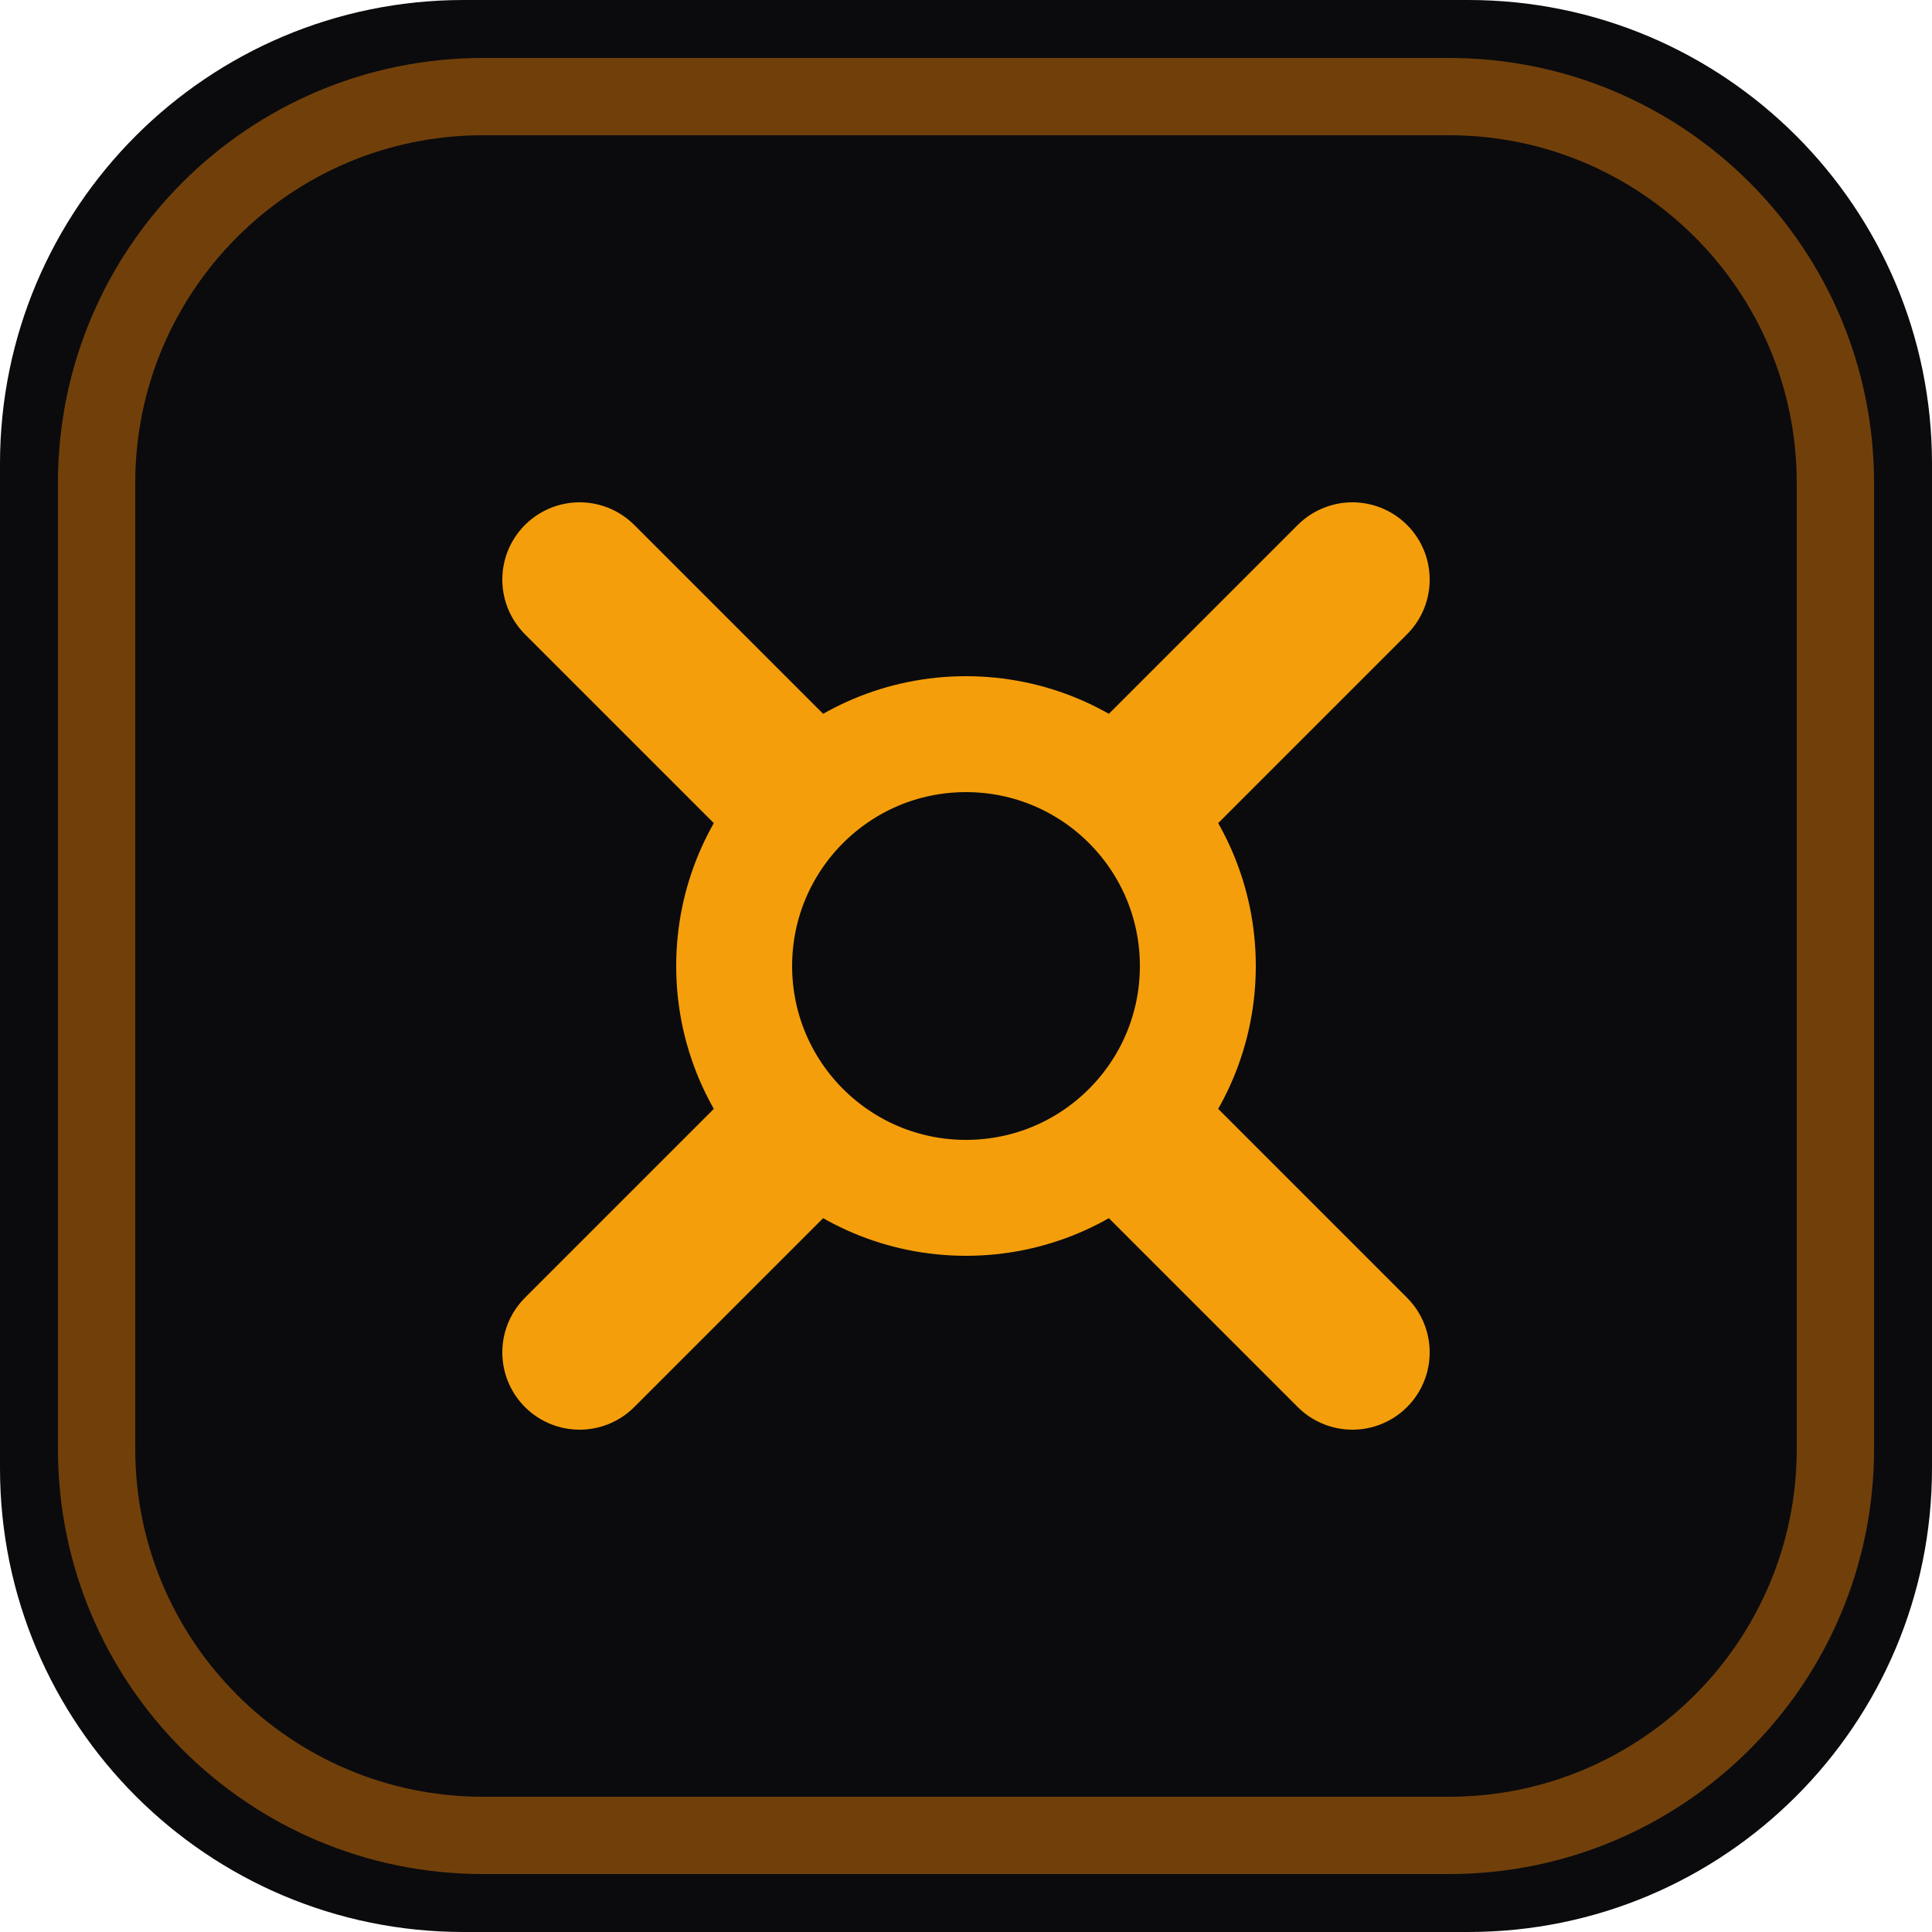
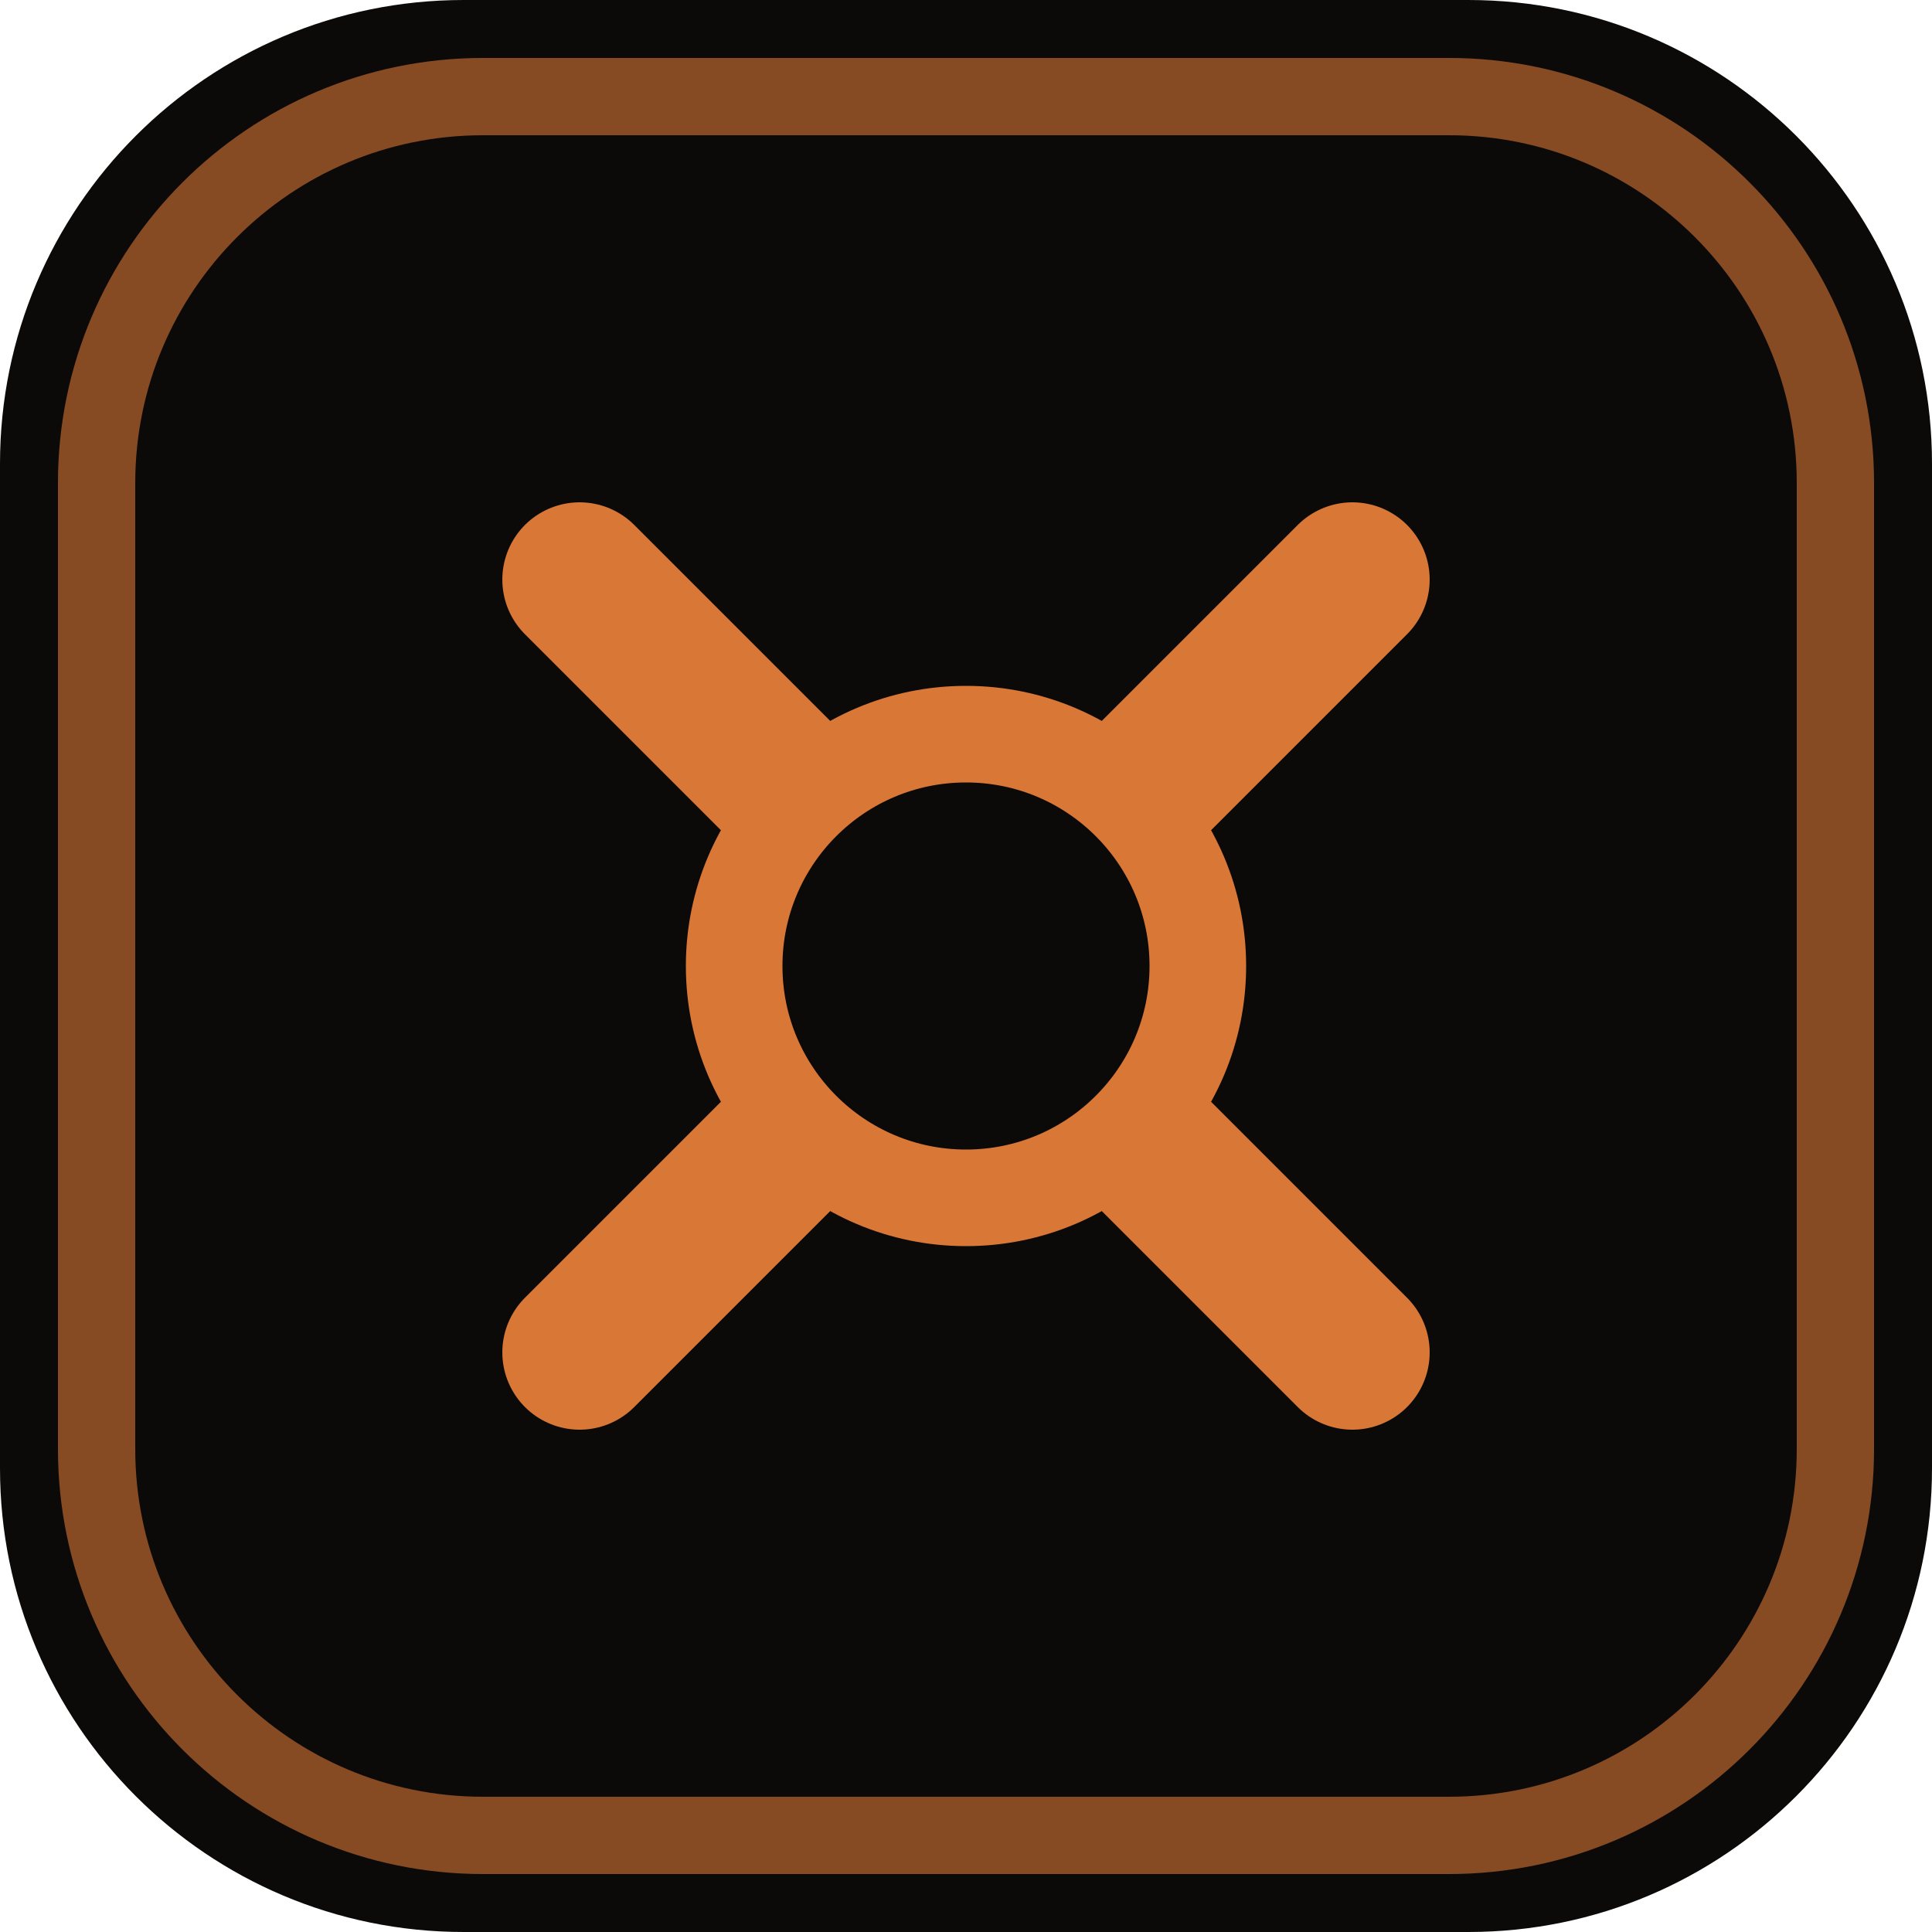
<svg xmlns="http://www.w3.org/2000/svg" viewBox="0 0 100 100">
-   <rect width="100" height="100" rx="24" fill="#0b0b0e" />
-   <rect x="5" y="5" width="90" height="90" rx="20" fill="none" stroke="#d97706" stroke-width="4" stroke-opacity="0.5" />
-   <path d="M30 70 L70 30 M30 30 L70 70" stroke="#f59e0b" stroke-width="8" stroke-linecap="round" />
-   <circle cx="50" cy="50" r="12" fill="#0b0b0e" stroke="#f59e0b" stroke-width="6" />
+   <rect width="100" height="100" rx="24" fill="#0c0a09" />
+   <rect x="5" y="5" width="90" height="90" rx="20" fill="none" stroke="#d97736" stroke-width="4" stroke-opacity="0.6" />
+   <path d="M30 70 L70 30 M30 30 L70 70" stroke="#d97736" stroke-width="8" stroke-linecap="round" />
+   <circle cx="50" cy="50" r="12" fill="#0c0a09" stroke="#d97736" stroke-width="5" />
</svg>
